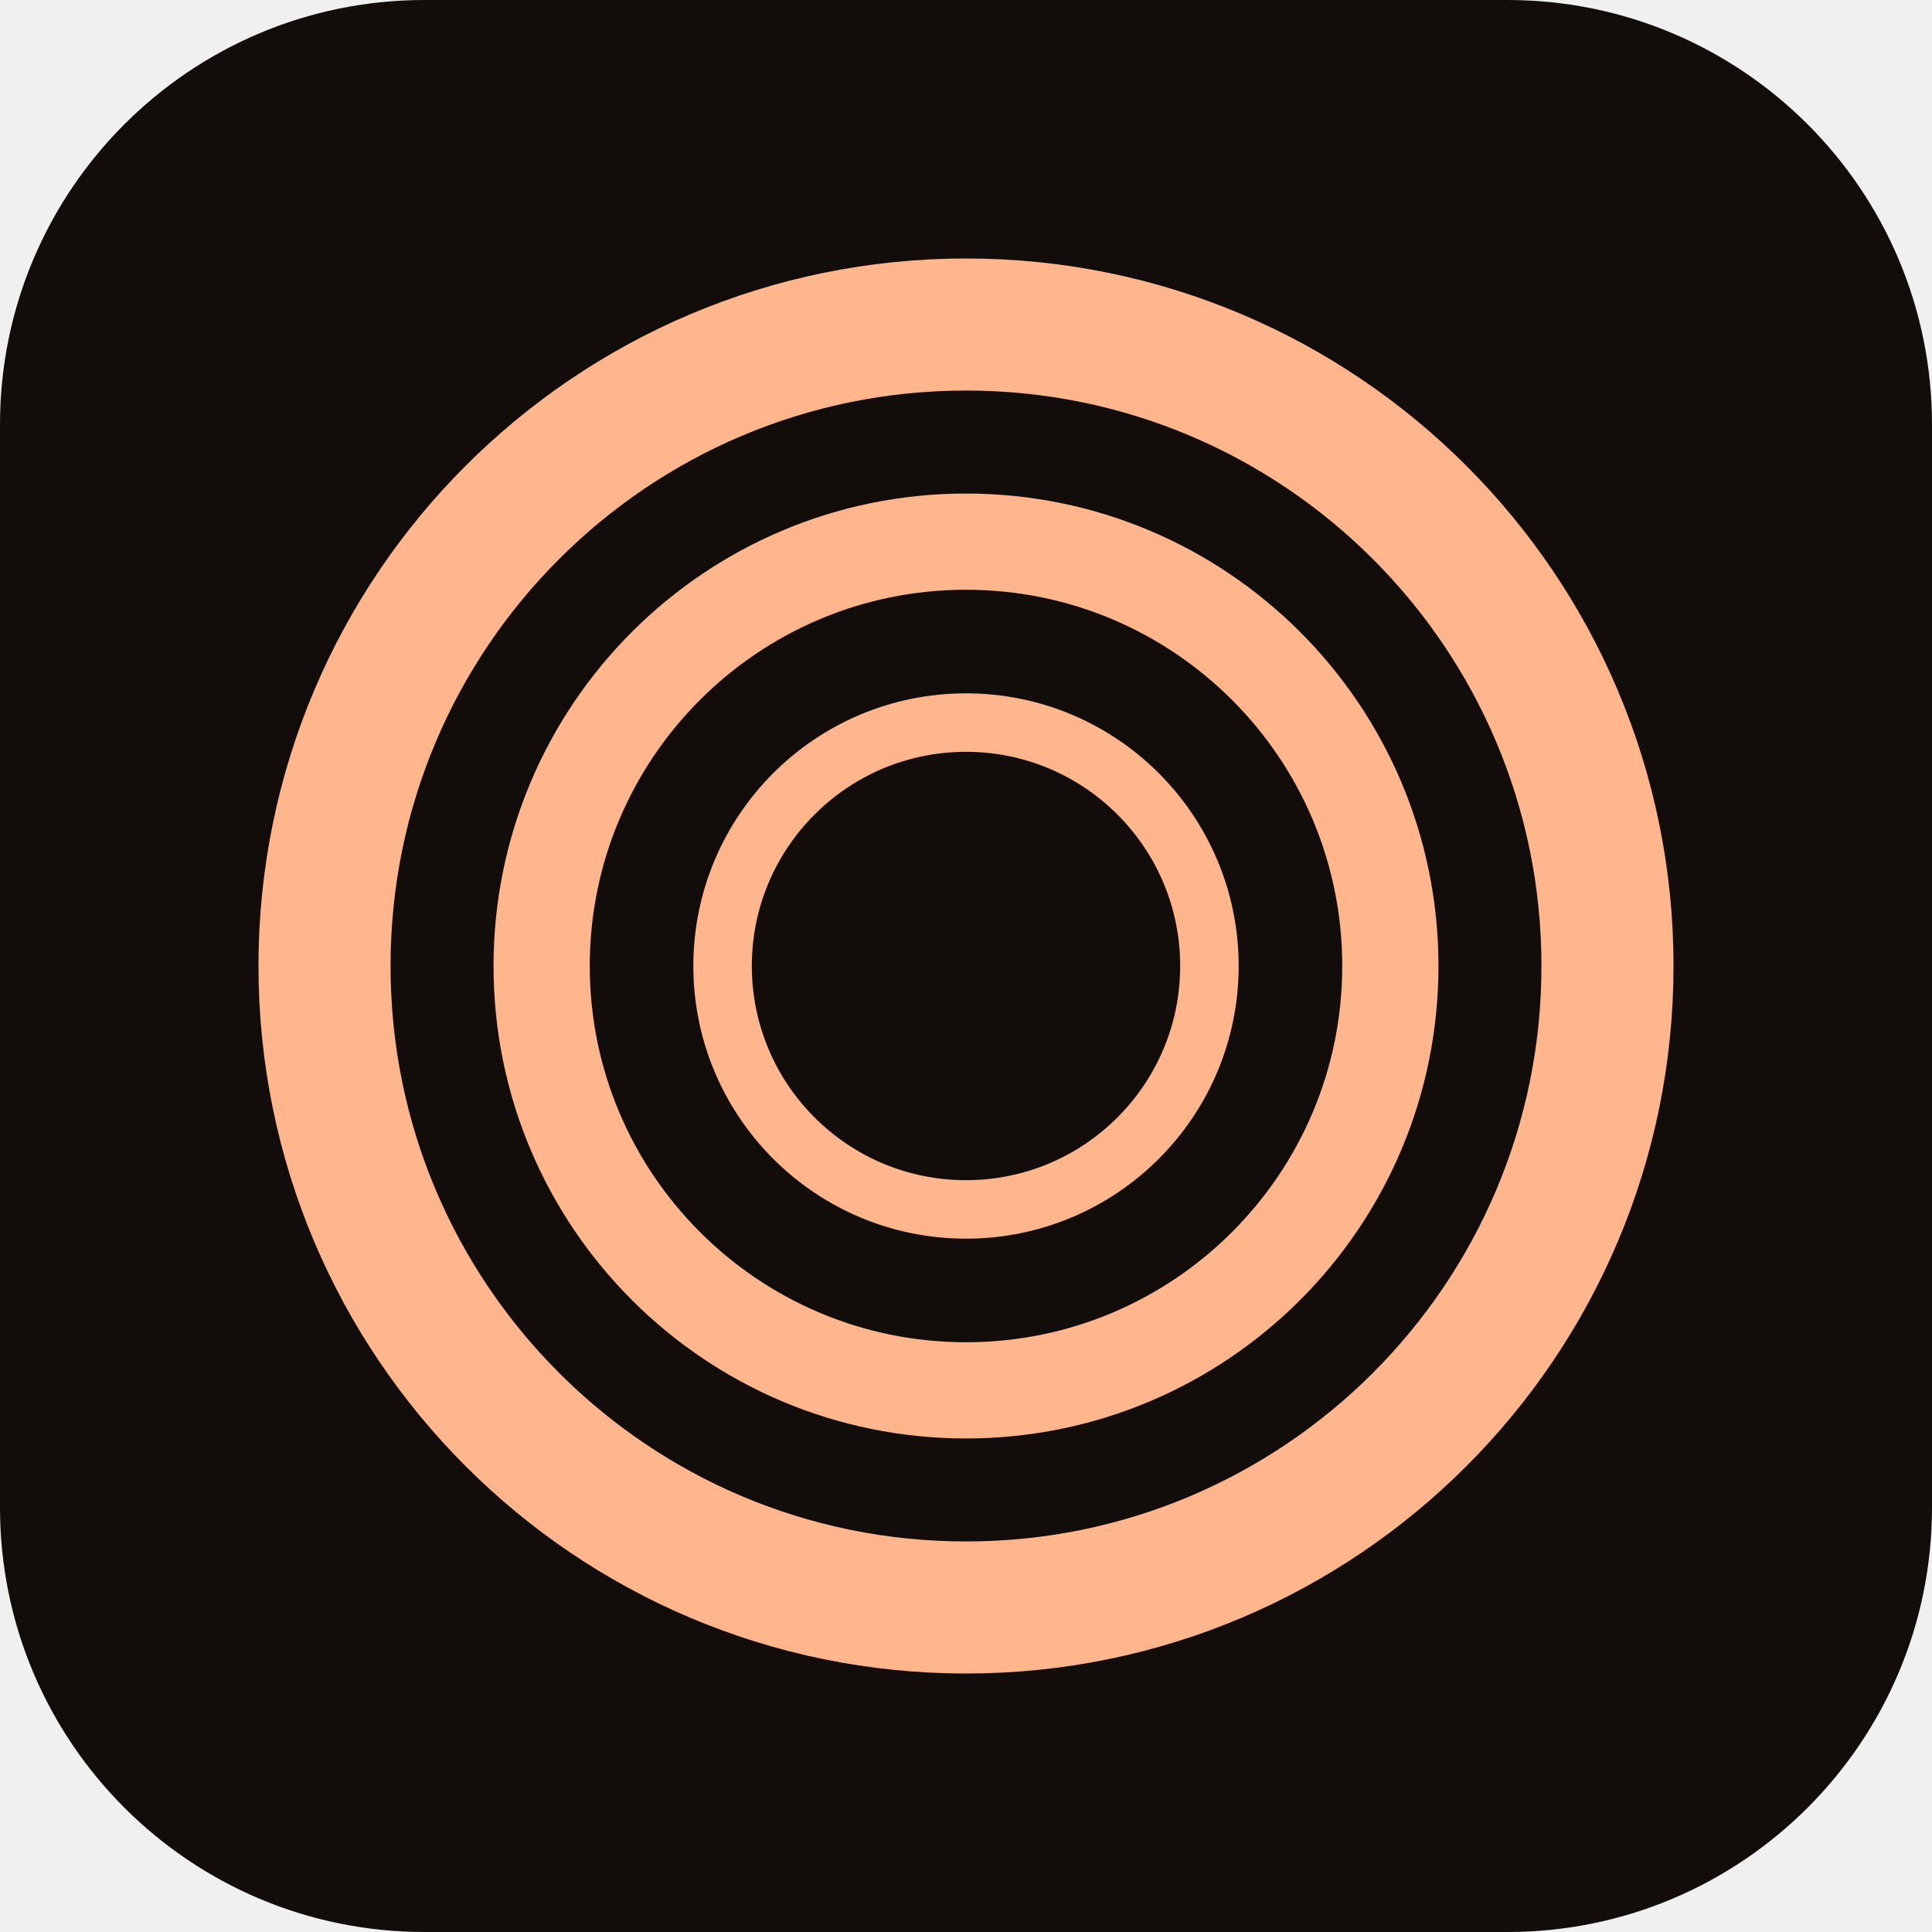
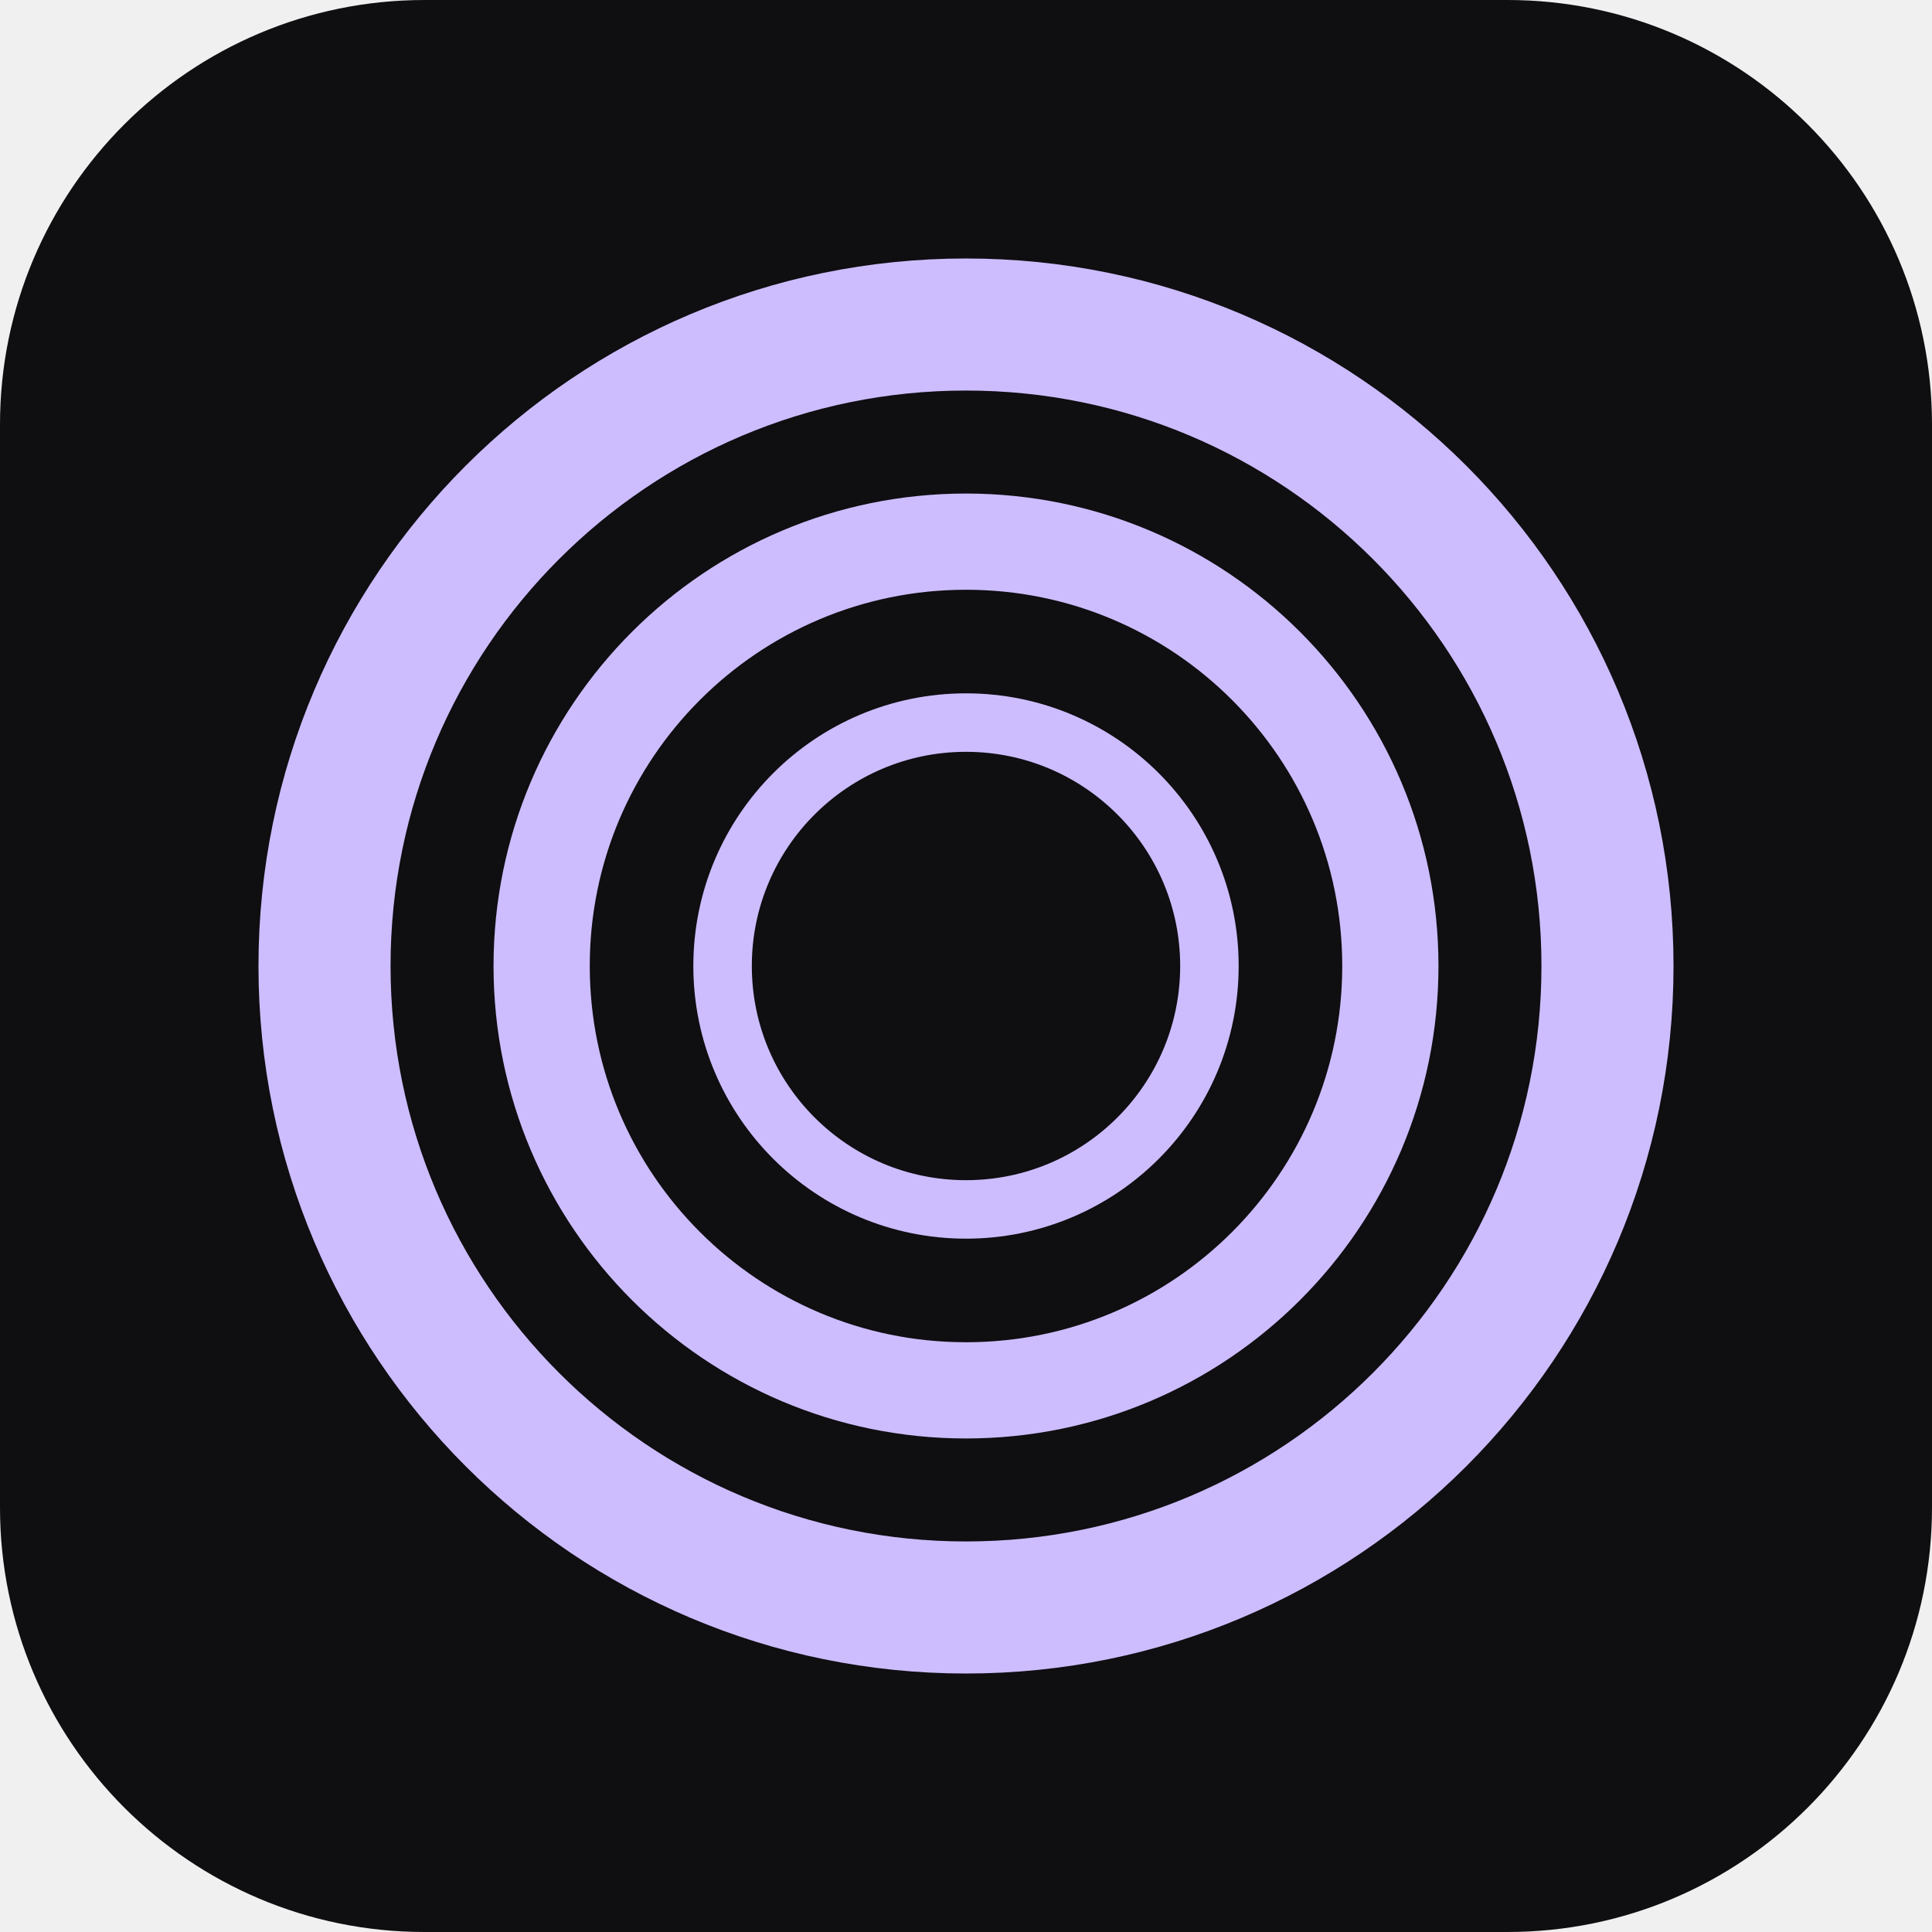
<svg xmlns="http://www.w3.org/2000/svg" width="1024" height="1024" viewBox="0 0 1024 1024" fill="none">
  <g clip-path="url(#clip0_15_9)">
-     <rect width="1024" height="1024" rx="225" fill="#120d0a" />
-     <circle cx="512" cy="512" r="340" stroke="#ffb68d" stroke-width="70" />
-     <circle cx="512" cy="512" r="224.915" stroke="#ffb68d" stroke-width="51" />
-     <circle cx="512" cy="512" r="129.018" stroke="#ffb68d" stroke-width="31" />
+     <rect width="1024" height="1024" rx="225" fill="#0f0e11" />
+     <circle cx="512" cy="512" r="340" stroke="#cdbdff" stroke-width="70" />
+     <circle cx="512" cy="512" r="224.915" stroke="#cdbdff" stroke-width="51" />
+     <circle cx="512" cy="512" r="129.018" stroke="#cdbdff" stroke-width="31" />
  </g>
  <defs>
    <clipPath id="clip0_15_9">
      <rect width="1024" height="1024" fill="white" />
    </clipPath>
  </defs>
</svg>
